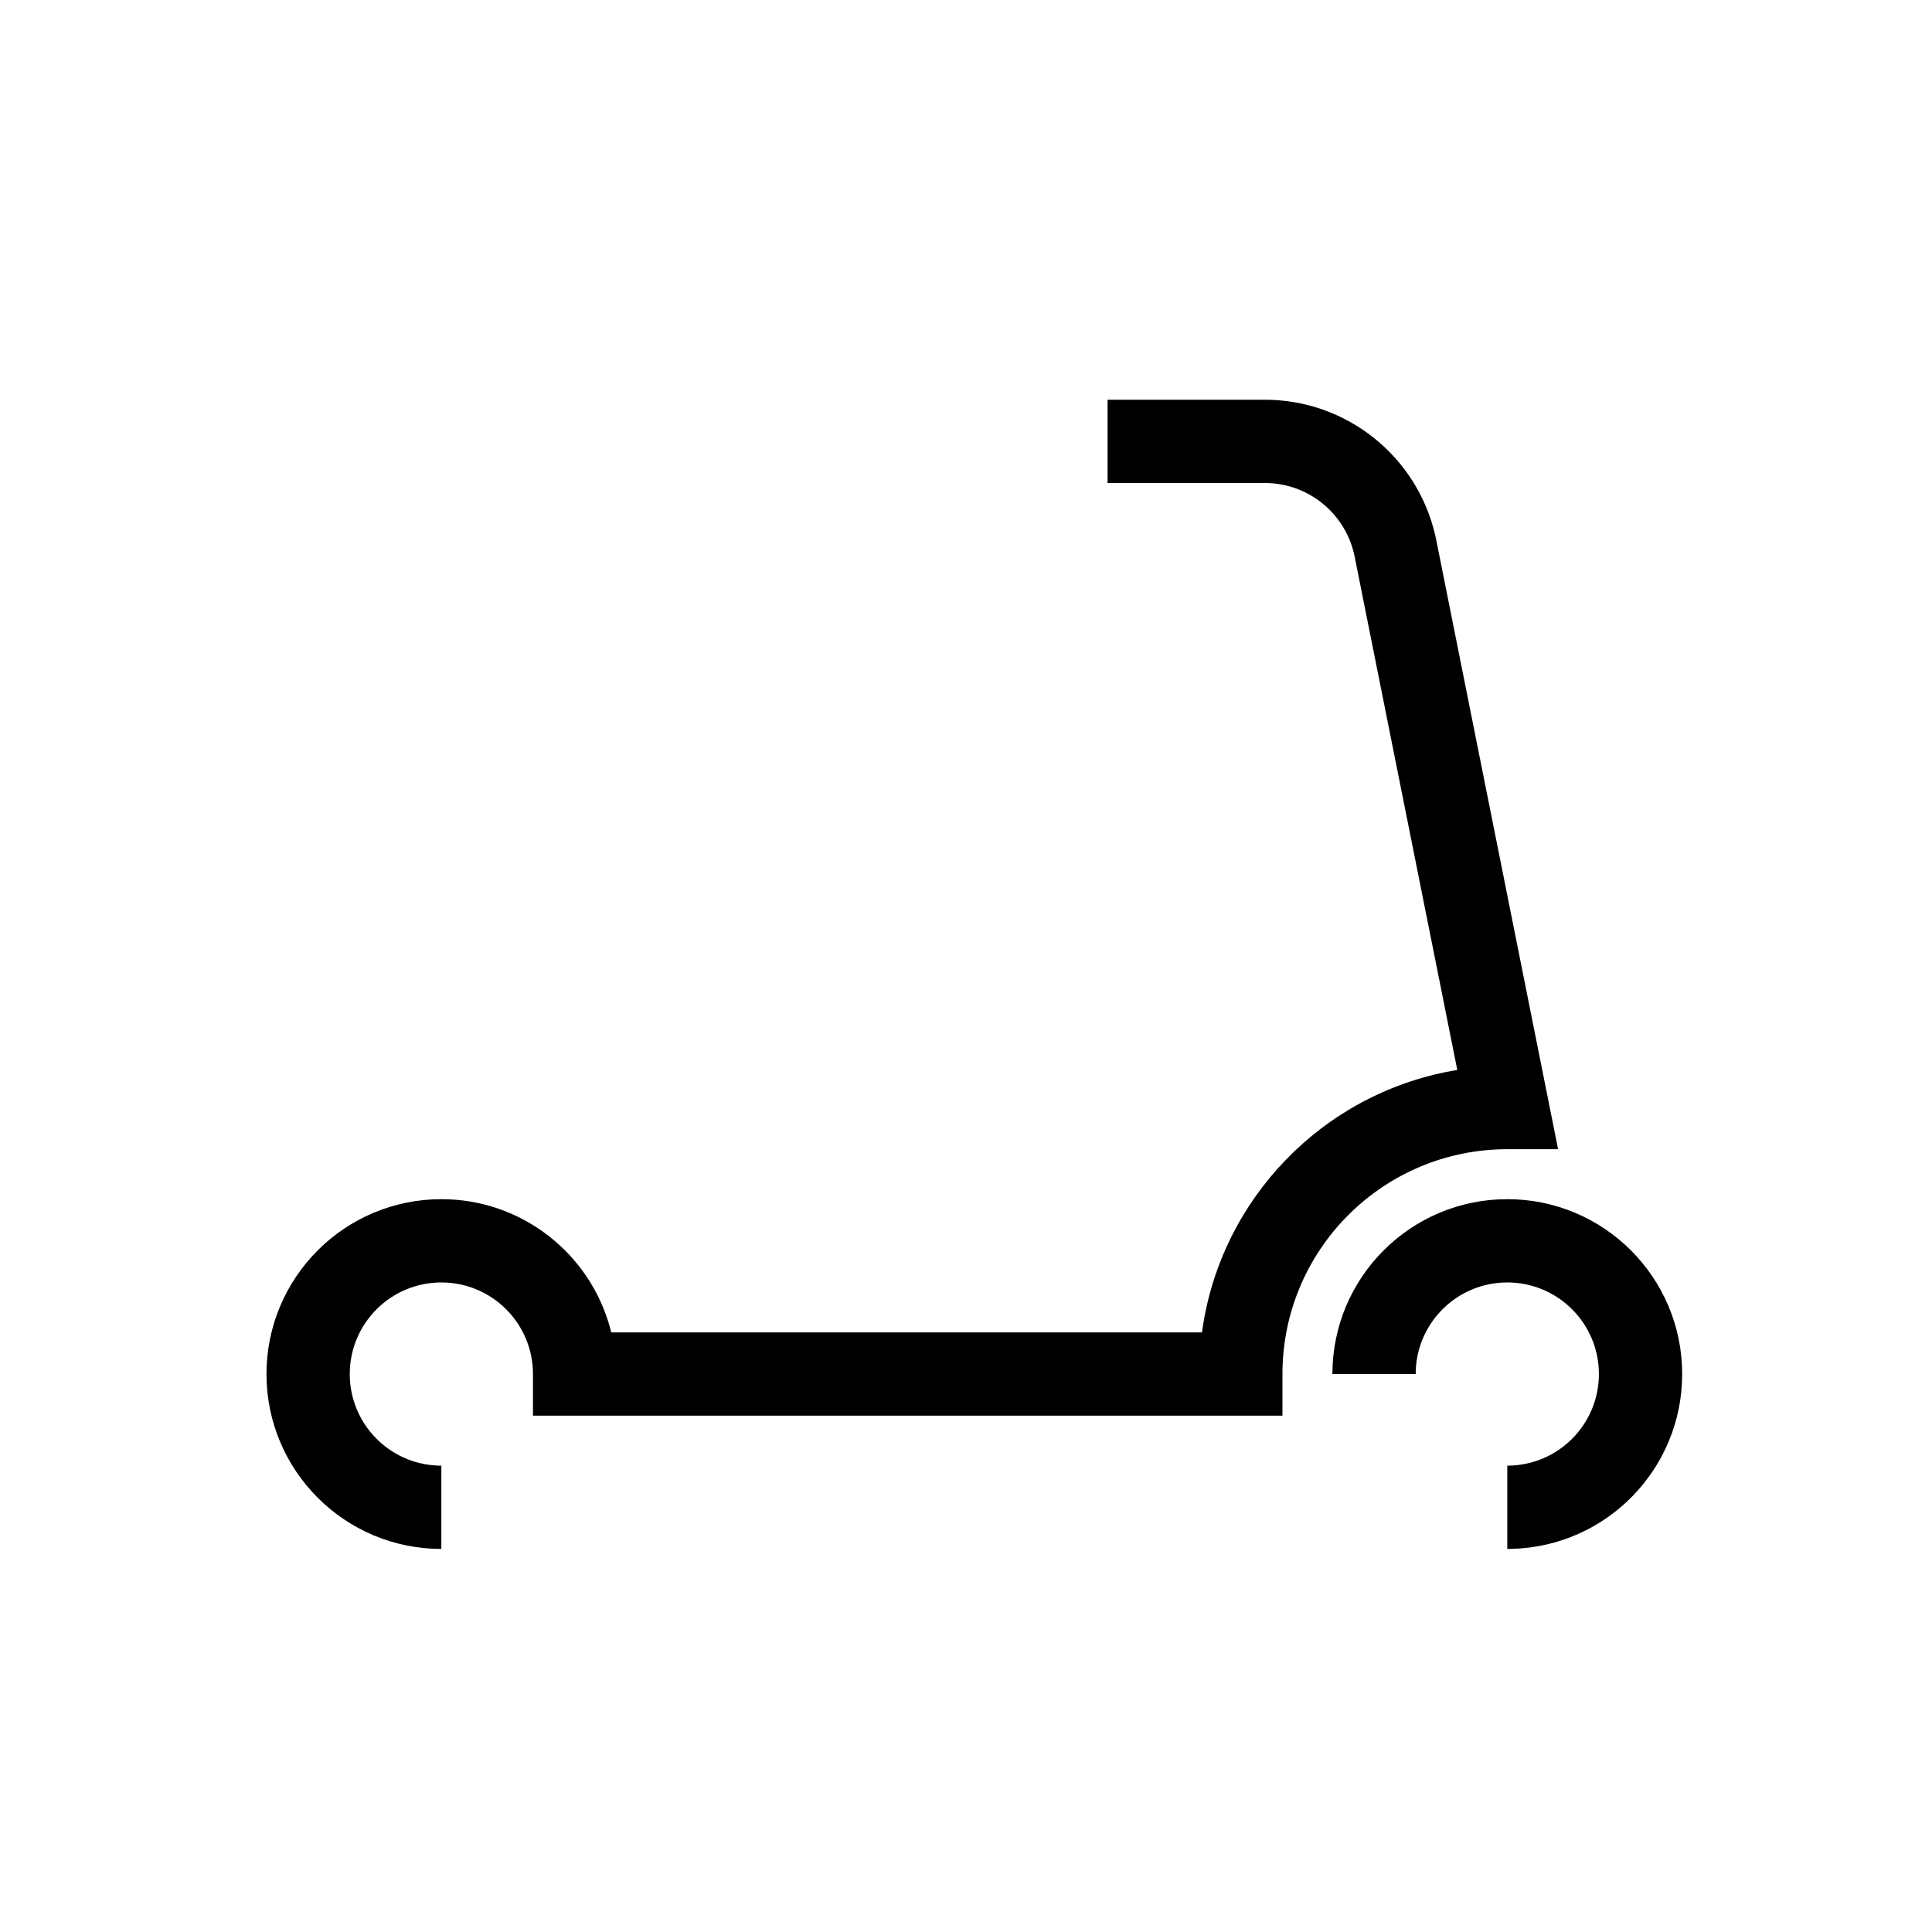
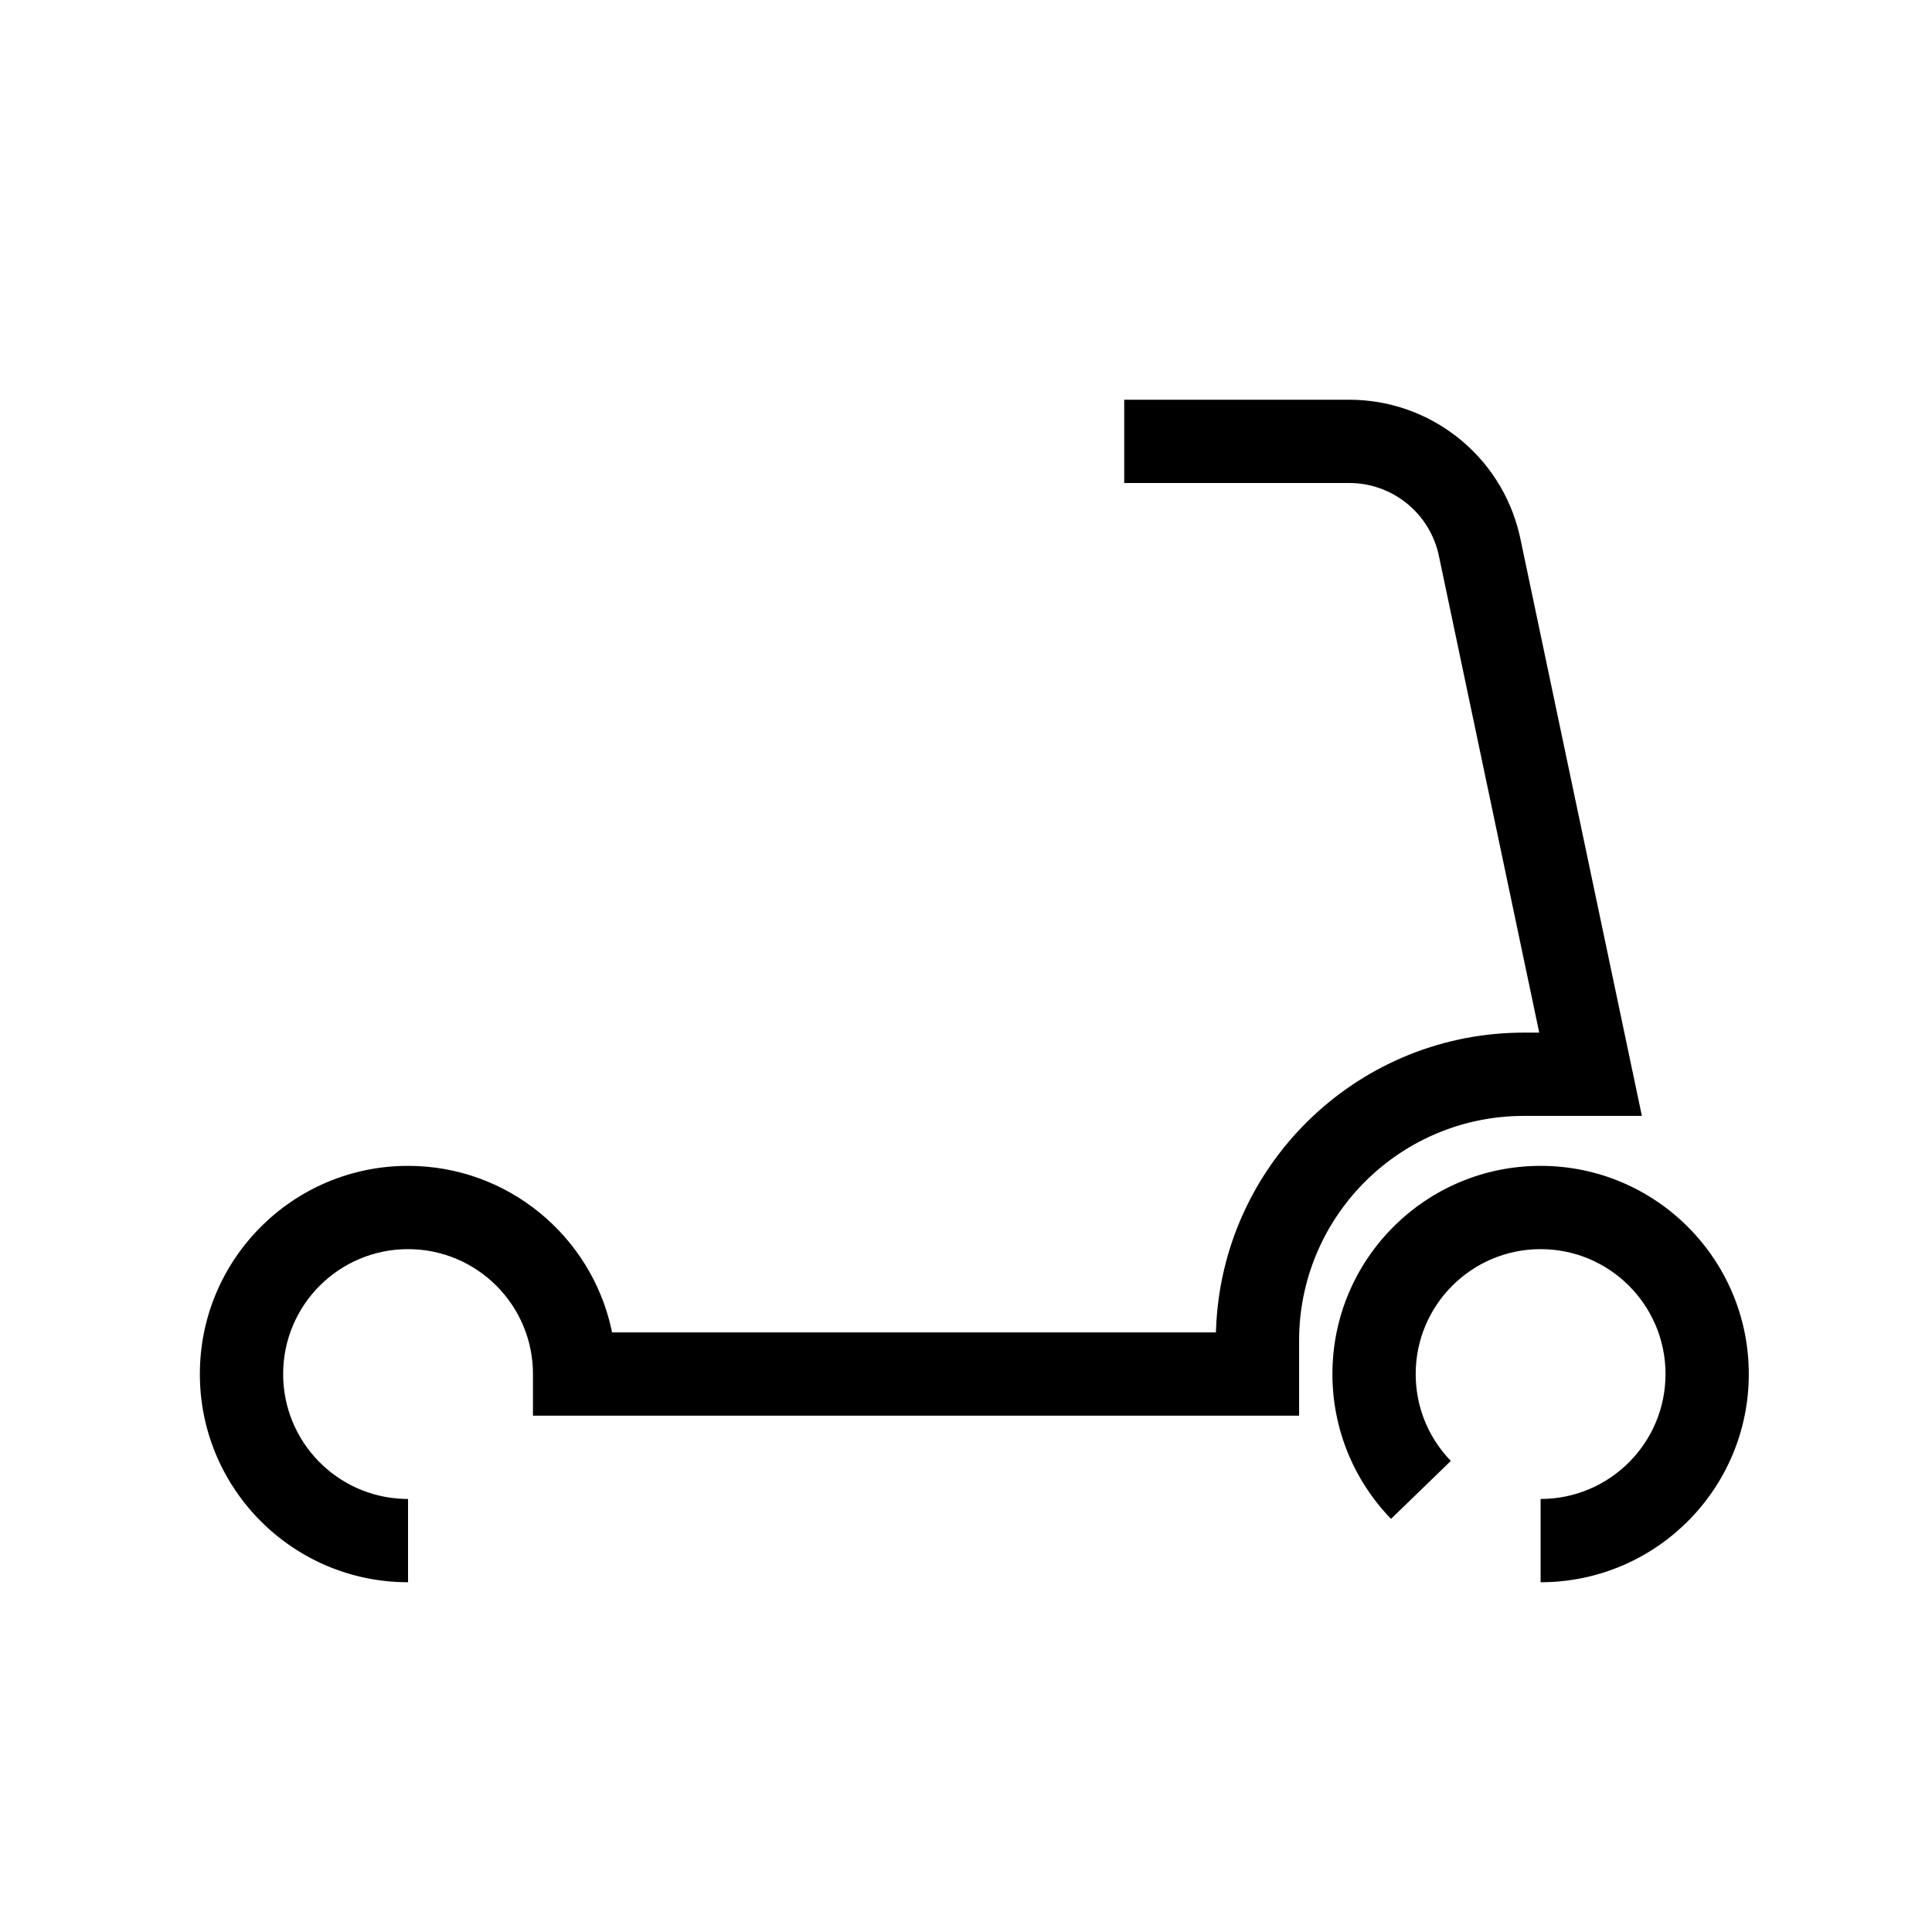
<svg xmlns="http://www.w3.org/2000/svg" viewBox="0 0 116 116" version="1.1">
  <g id="scooter" stroke="none" stroke-width="1" fill="none" fill-rule="evenodd">
-     <path d="M75.942,24 C80.852,24 85.093,27.401 86.179,32.164 L86.238,32.441 L93.55,69 L90.5,69 C83.148,69 77.168,74.877 77.003,82.19 L77,82.5 L77,85 L32,85 L32,82.5 C32,79.462 29.538,77 26.5,77 C23.462,77 21,79.462 21,82.5 C21,85.463 23.344,87.88 26.279,87.996 L26.5,88 L26.5,93 C20.701,93 16,88.299 16,82.5 C16,76.701 20.701,72 26.5,72 C31.348,72 35.429,75.286 36.637,79.752 L36.7,80 L72.168,80 L72.188,79.855 C73.317,71.97 79.416,65.69 87.21,64.292 L87.498,64.242 L81.335,33.421 C80.836,30.928 78.699,29.113 76.179,29.005 L75.942,29 L66.5,29 L66.5,24 L75.942,24 Z M90.5,72 C96.299,72 101,76.701 101,82.5 C101,88.204 96.452,92.846 90.784,92.996 L90.5,93 L90.5,88 C93.538,88 96,85.538 96,82.5 C96,79.462 93.538,77 90.5,77 C87.537,77 85.12,79.344 85.004,82.279 L85,82.5 L80,82.5 C80,76.701 84.701,72 90.5,72 Z" id="Shape" fill="#000000" fill-rule="nonzero" />
+     <path d="M81.009,24 C85.879,24 90.096,27.346 91.221,32.058 L91.284,32.337 L98.581,67 L91.5,67 C84.148,67 78.168,72.877 78.003,80.19 L78,80.5 L78,85 L32,85 L32,82.5 C32,78.358 28.642,75 24.5,75 C20.358,75 17,78.358 17,82.5 C17,86.561 20.227,89.868 24.257,89.996 L24.5,90 L24.5,95 C17.596,95 12,89.404 12,82.5 C12,75.596 17.596,70 24.5,70 C30.476,70 35.473,74.194 36.707,79.799 L36.748,80 L73.006,80 L73.012,79.829 C73.361,70.034 81.325,62.178 91.164,62.003 L91.5,62 L92.418,62 L86.391,33.367 C85.871,30.899 83.744,29.111 81.244,29.005 L81.009,29 L67.5,29 L67.5,24 L81.009,24 Z M92.5,70 C99.404,70 105,75.596 105,82.5 C105,89.301 99.569,94.833 92.808,94.996 L92.5,95 L92.5,90 C96.642,90 100,86.642 100,82.5 C100,78.358 96.642,75 92.5,75 C88.358,75 85,78.358 85,82.5 C85,84.372 85.686,86.13 86.903,87.493 L87.111,87.716 L83.519,91.195 C81.278,88.88 80,85.787 80,82.5 C80,75.596 85.596,70 92.5,70 Z" id="Shape" fill="#000000" fill-rule="nonzero" />
  </g>
</svg>
